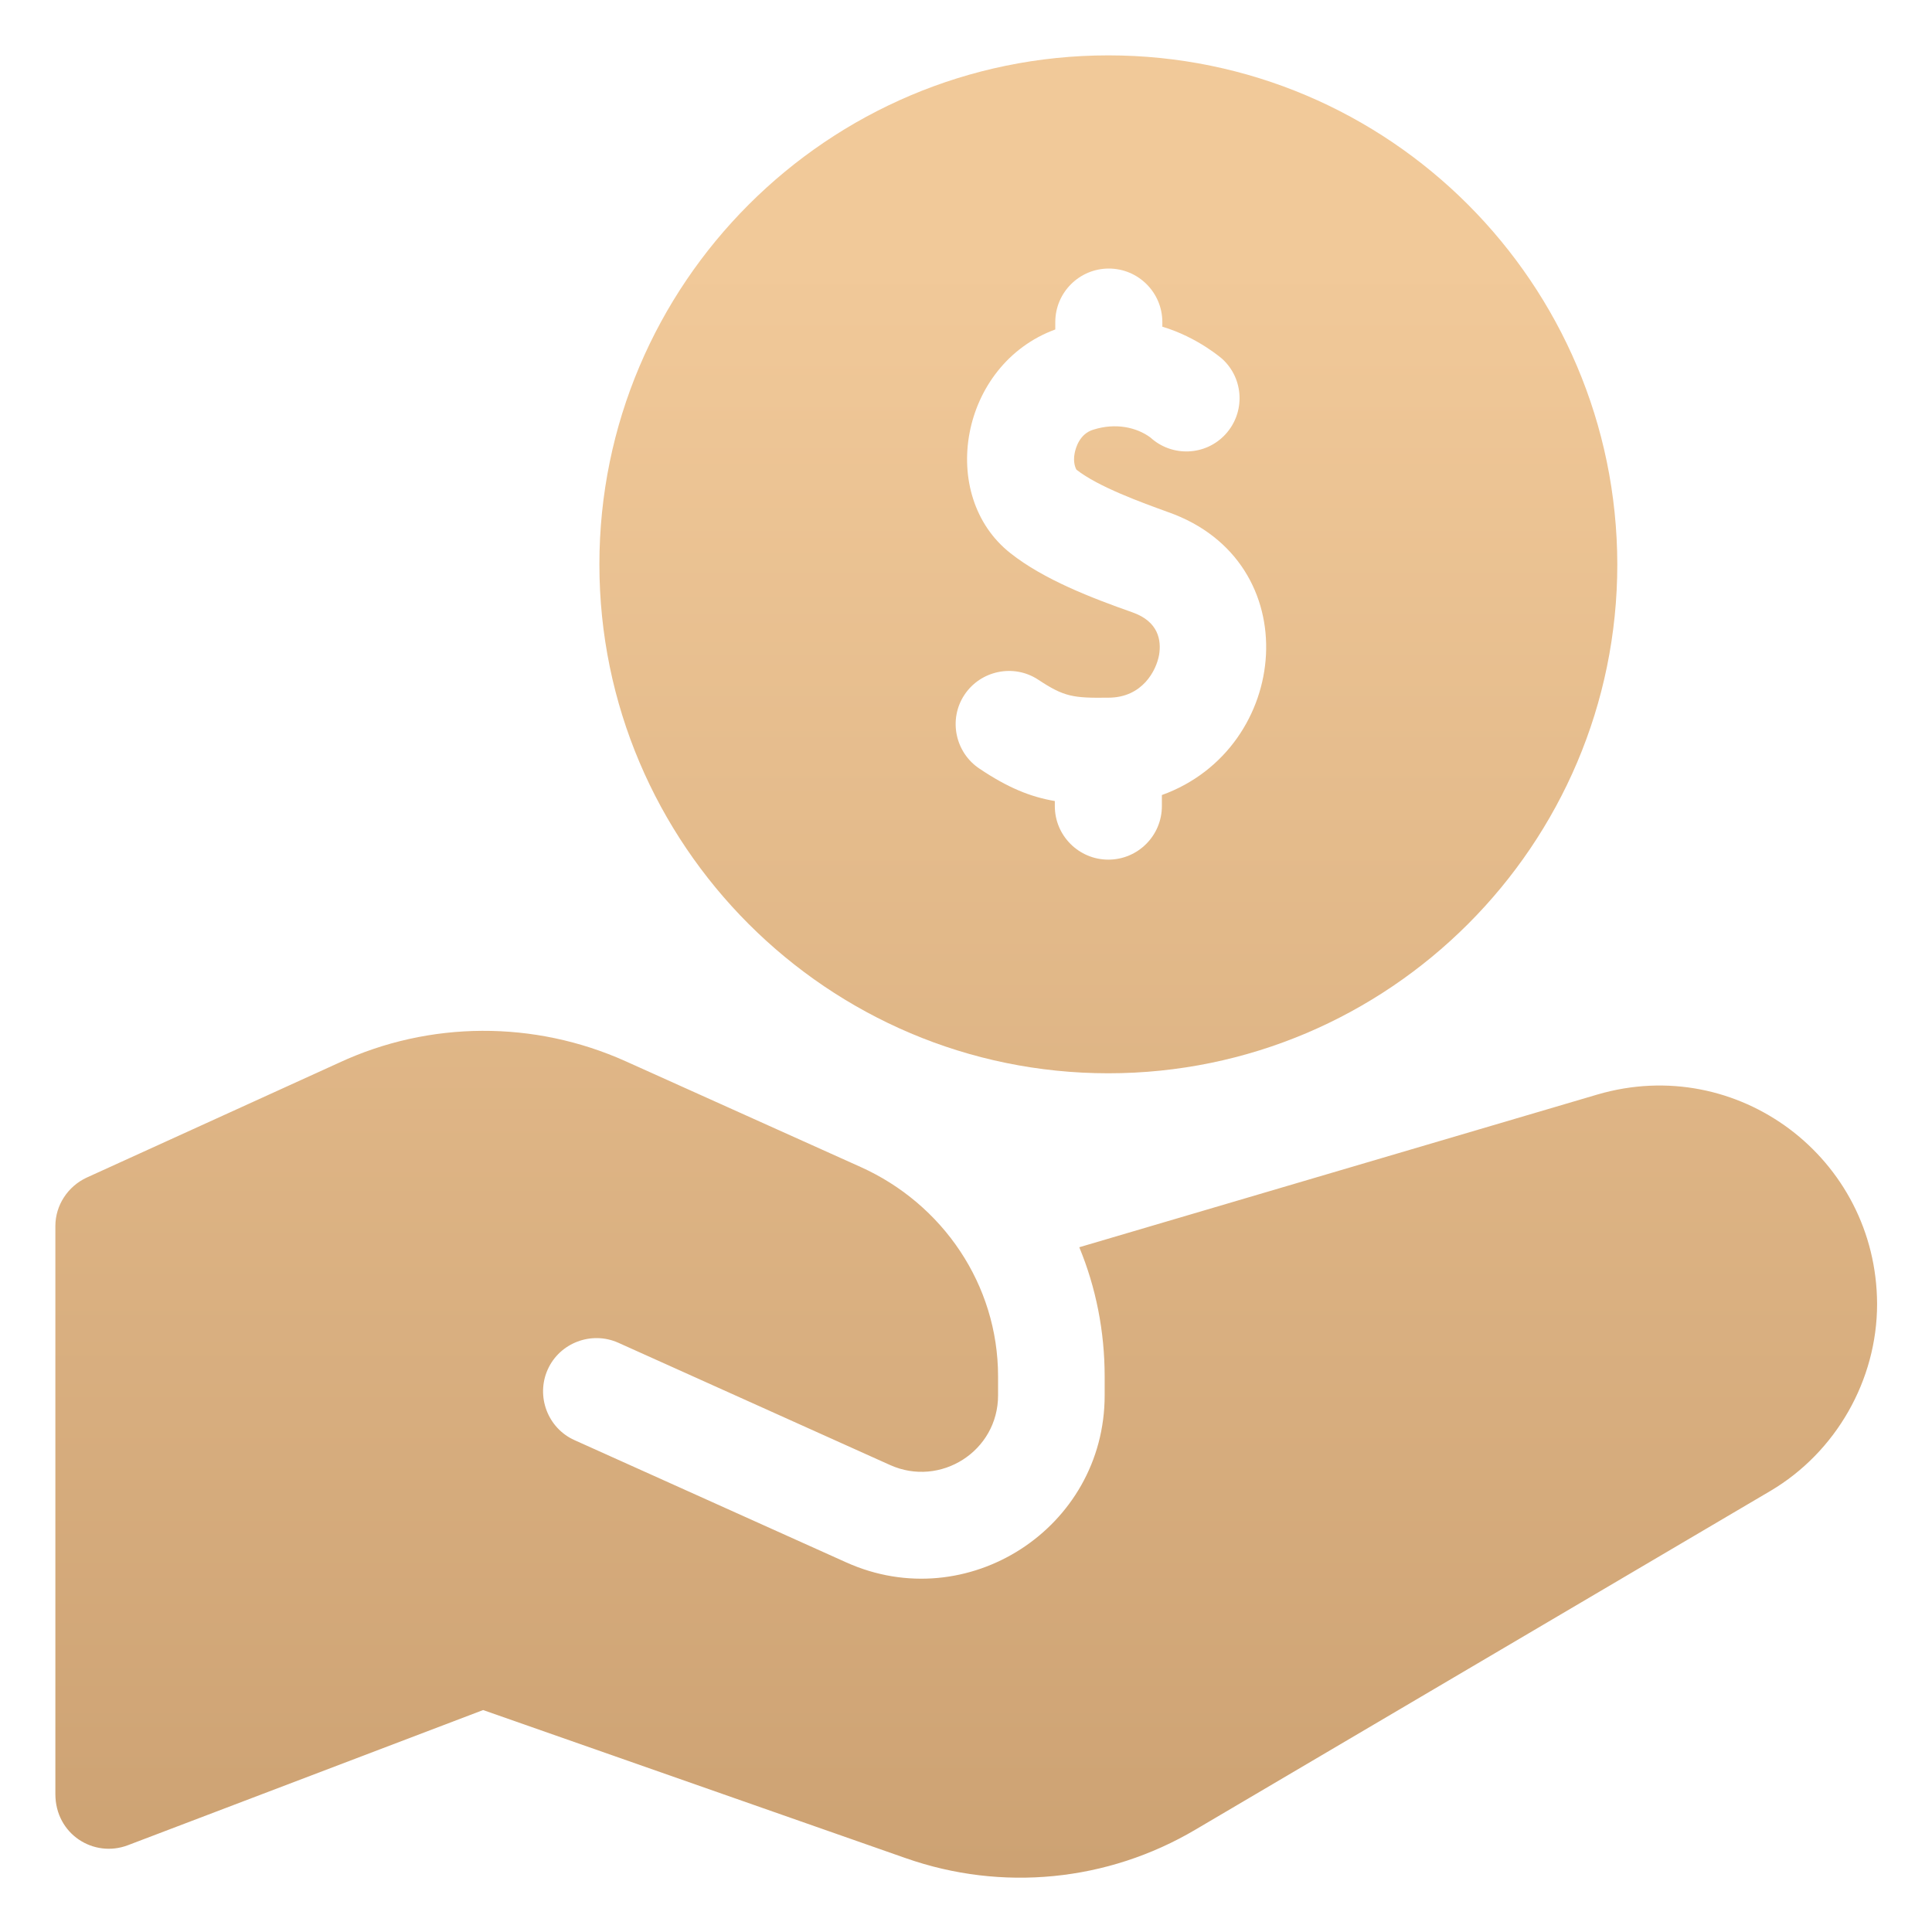
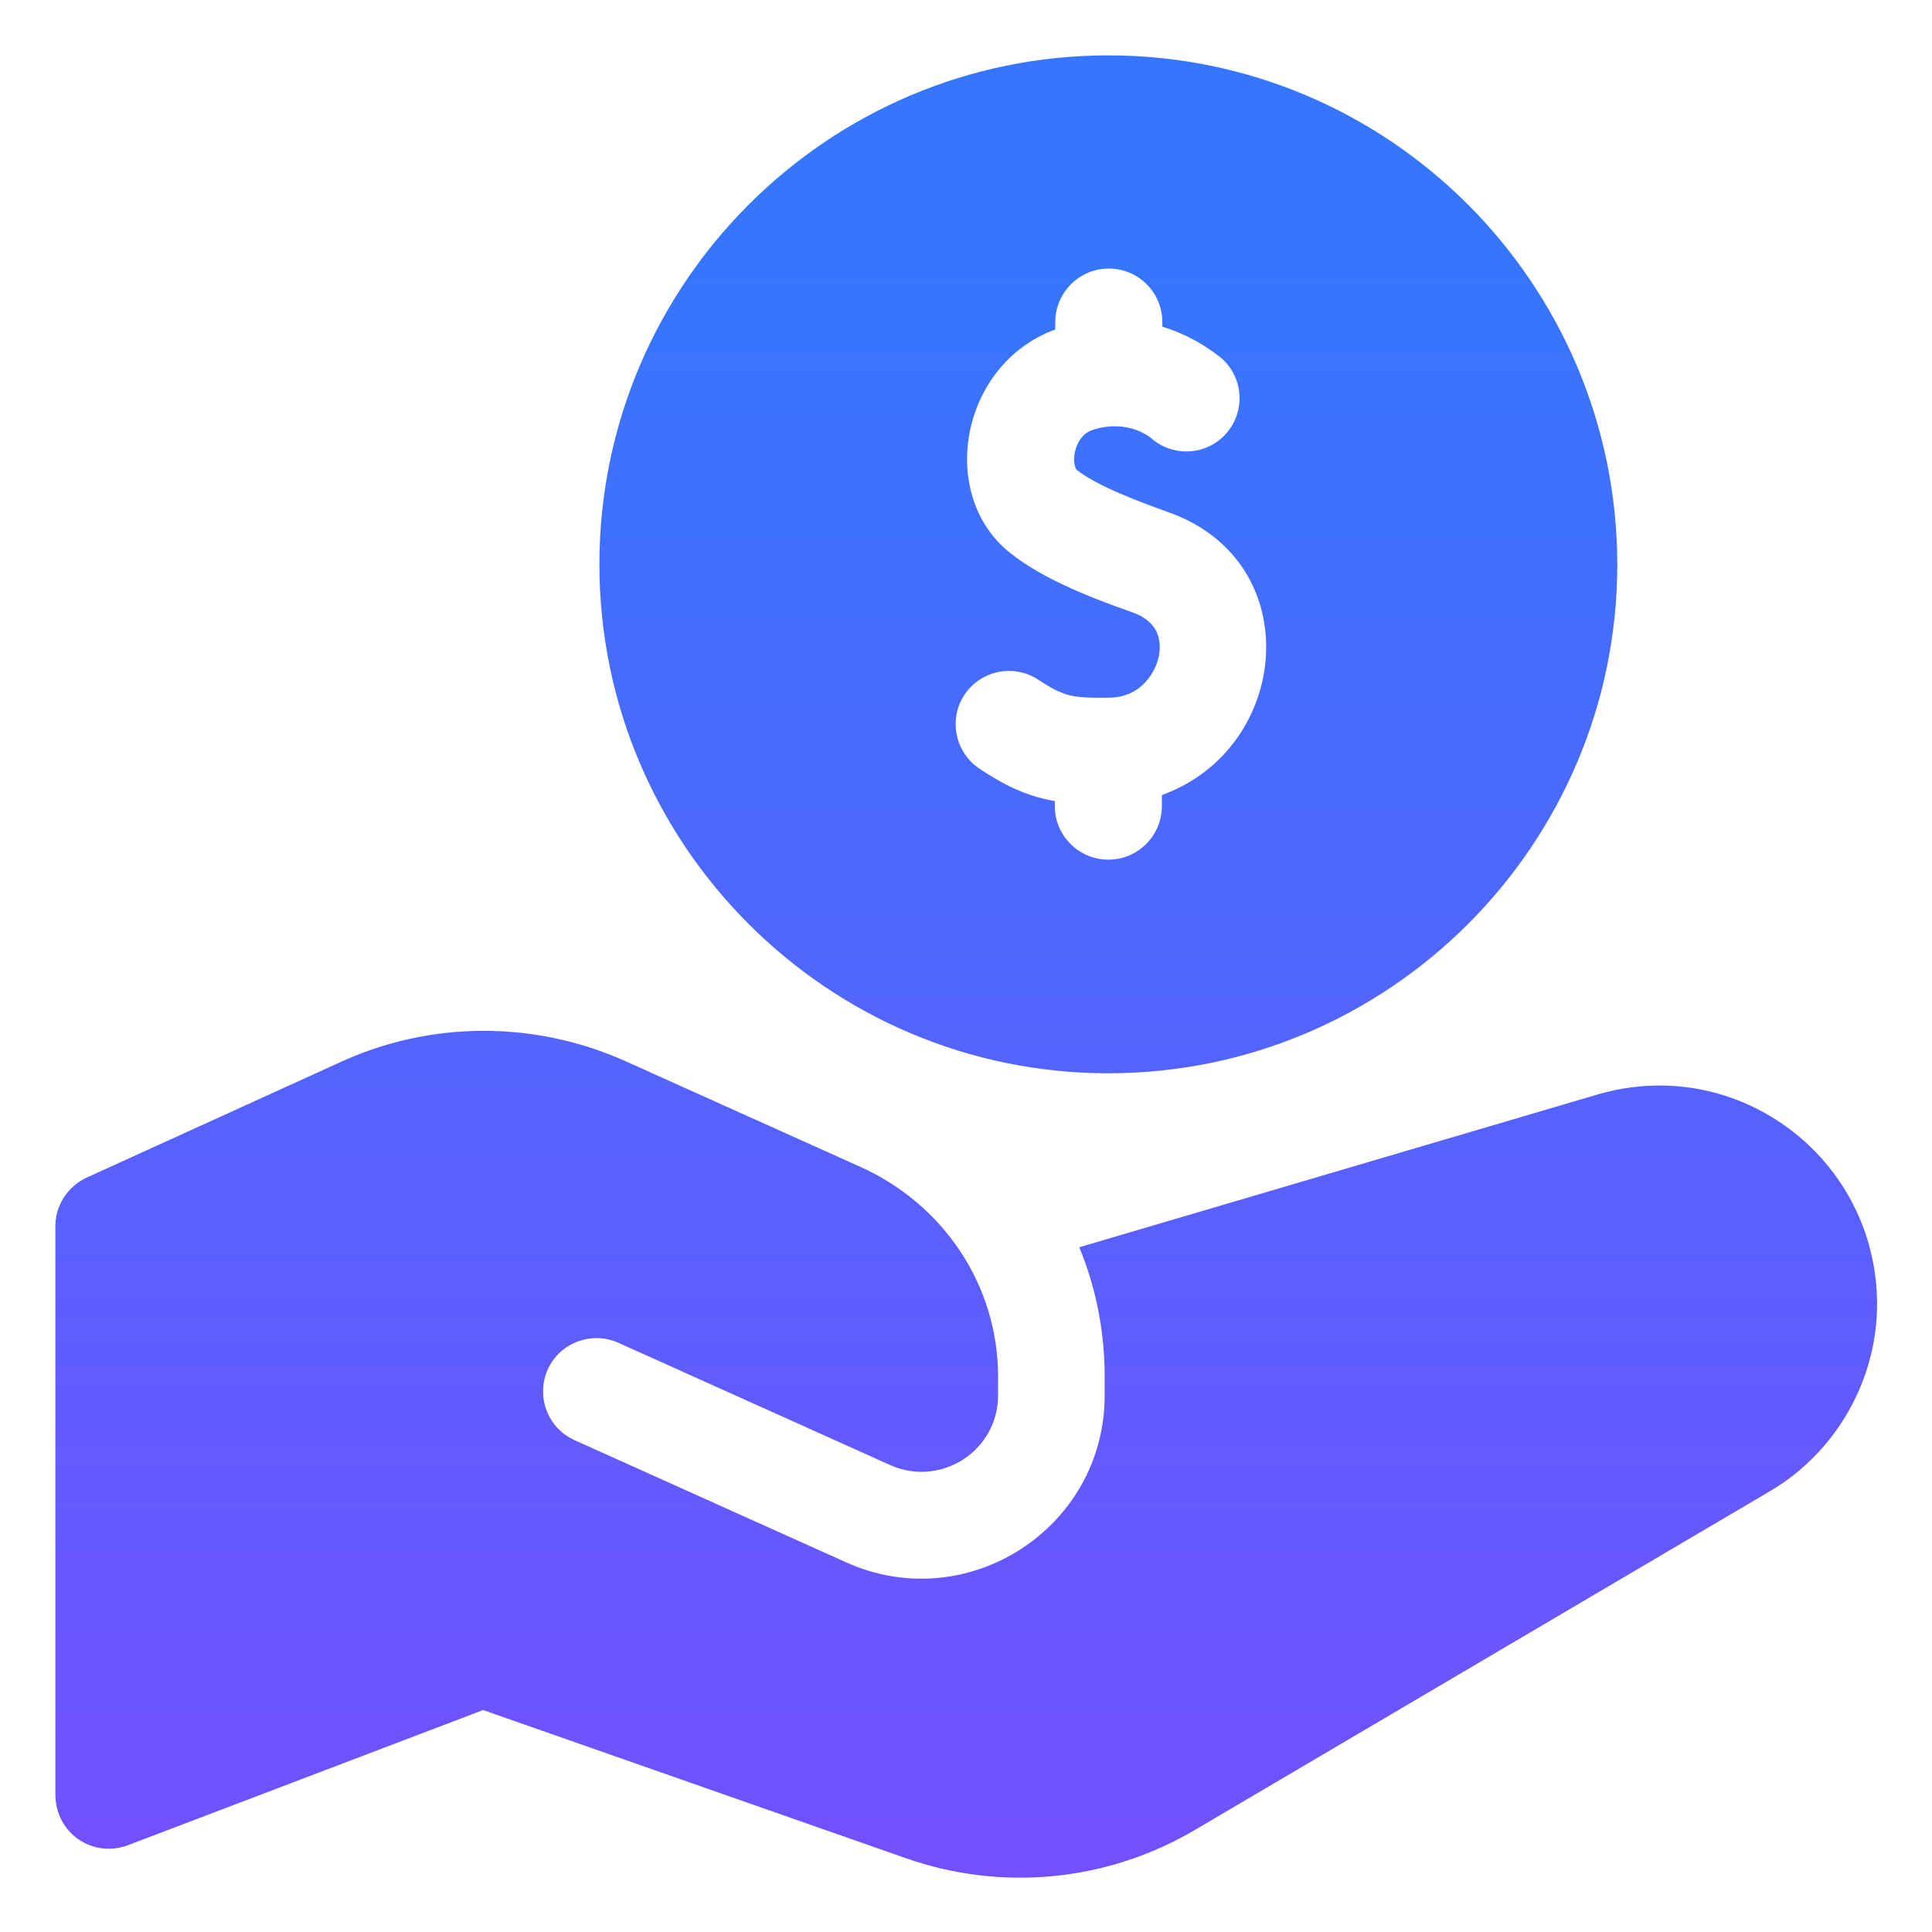
<svg xmlns="http://www.w3.org/2000/svg" version="1.1" id="圖層_1" x="0px" y="0px" viewBox="0 0 41.87 41.87" style="enable-background:new 0 0 41.87 41.87;" xml:space="preserve">
  <style type="text/css">
	.st0{fill:url(#SVGID_1_);}
	.st1{fill:url(#SVGID_2_);}
	.st2{fill:url(#SVGID_3_);}
	.st3{fill:url(#SVGID_4_);}
	.st4{fill:url(#SVGID_5_);}
	.st5{fill:url(#SVGID_6_);}
	.st6{fill:url(#SVGID_7_);}
	.st7{fill:url(#SVGID_8_);}
</style>
  <g>
    <linearGradient id="SVGID_1_" gradientUnits="userSpaceOnUse" x1="24.018" y1="41.457" x2="24.018" y2="5.698">
-       <stop offset="0" style="stop-color:#CCA172" />
-       <stop offset="1" style="stop-color:#F1C999" />
+       <stop offset="0" style="stop-color:#744FFF" />
+       <stop offset="1" style="stop-color:#3676FF" />
    </linearGradient>
    <path class="st0" d="M24.02,1.2c-6.08,0-11.03,4.95-11.03,11.03c0,6.08,4.95,11.03,11.03,11.03s11.03-4.95,11.03-11.03   C35.04,6.14,30.1,1.2,24.02,1.2z M25.18,17.23v0.24c0,0.64-0.52,1.16-1.16,1.16c-0.64,0-1.16-0.52-1.16-1.16v-0.11   c-0.53-0.09-1.02-0.29-1.63-0.7c-0.53-0.35-0.68-1.07-0.33-1.6s1.07-0.68,1.6-0.33c0.56,0.37,0.75,0.4,1.52,0.39   c0.74,0,1.04-0.59,1.1-0.93c0.05-0.31-0.01-0.72-0.58-0.92c-0.88-0.31-1.92-0.71-2.64-1.28c-1.59-1.25-1.1-4.09,0.97-4.85V6.98   c0-0.64,0.52-1.16,1.16-1.16c0.64,0,1.16,0.52,1.16,1.16v0.1c0.77,0.23,1.3,0.7,1.3,0.7c0.47,0.43,0.5,1.16,0.07,1.63   c-0.43,0.47-1.16,0.5-1.63,0.07c-0.3-0.22-0.75-0.32-1.23-0.17c-0.31,0.09-0.39,0.41-0.41,0.51c-0.04,0.2,0.02,0.33,0.04,0.36   c0.47,0.37,1.41,0.71,1.99,0.92C28.35,12.17,27.98,16.22,25.18,17.23L25.18,17.23z" />
    <linearGradient id="SVGID_2_" gradientUnits="userSpaceOnUse" x1="20.934" y1="41.457" x2="20.934" y2="5.698">
-       <stop offset="0" style="stop-color:#CCA172" />
-       <stop offset="1" style="stop-color:#F1C999" />
+       <stop offset="0" style="stop-color:#744FFF" />
+       <stop offset="1" style="stop-color:#3676FF" />
    </linearGradient>
    <path class="st1" d="M34.62,23.72l-11.23,3.31c0.36,0.87,0.55,1.82,0.55,2.8v0.41c0,2.88-2.98,4.8-5.6,3.62l-5.89-2.65   c-0.58-0.26-0.84-0.95-0.58-1.53c0.26-0.58,0.95-0.84,1.53-0.58l5.89,2.65c1.09,0.49,2.34-0.3,2.34-1.51v-0.41   c0-1.99-1.2-3.74-2.98-4.54l-5.09-2.29c-1.98-0.89-4.25-0.88-6.21,0.03l-5.47,2.49c-0.41,0.19-0.68,0.6-0.68,1.05v12.31   c0,0.87,0.83,1.39,1.57,1.11l7.7-2.93l9.16,3.21c2.08,0.73,4.37,0.51,6.28-0.62l12.46-7.34c1.42-0.84,2.31-2.4,2.31-4.05   C40.67,25.1,37.66,22.83,34.62,23.72L34.62,23.72z" />
  </g>
</svg>
